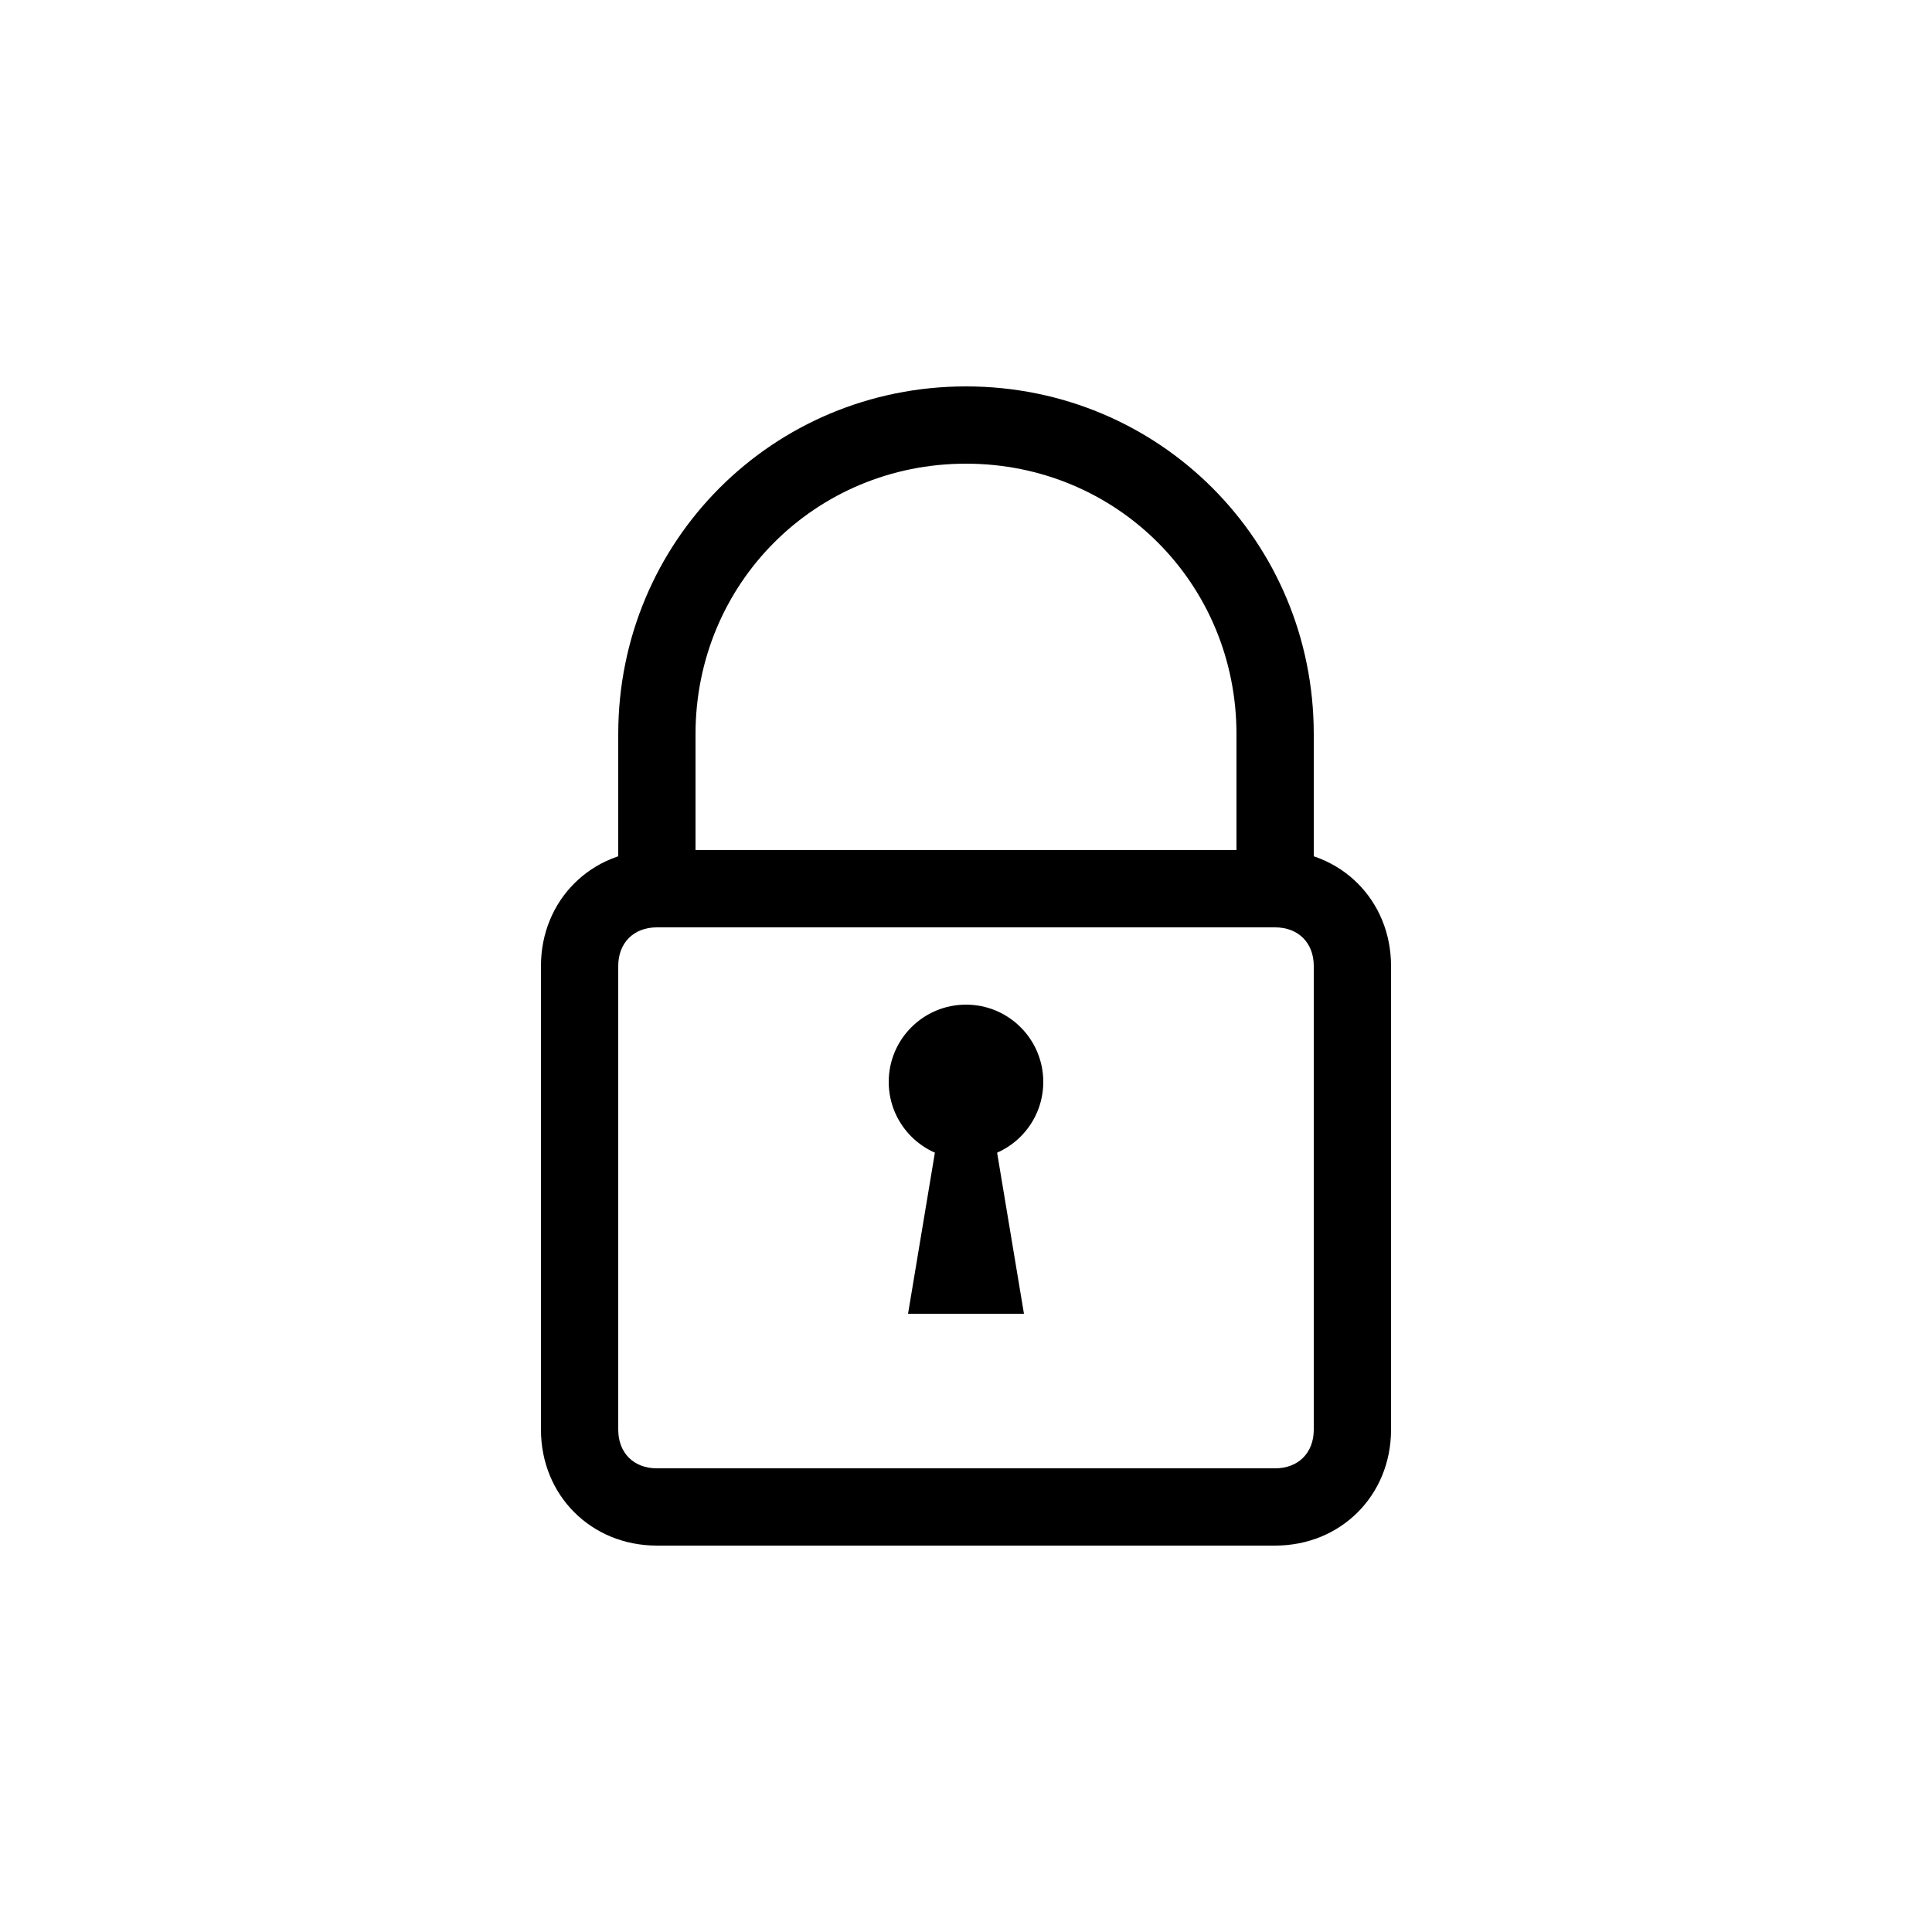
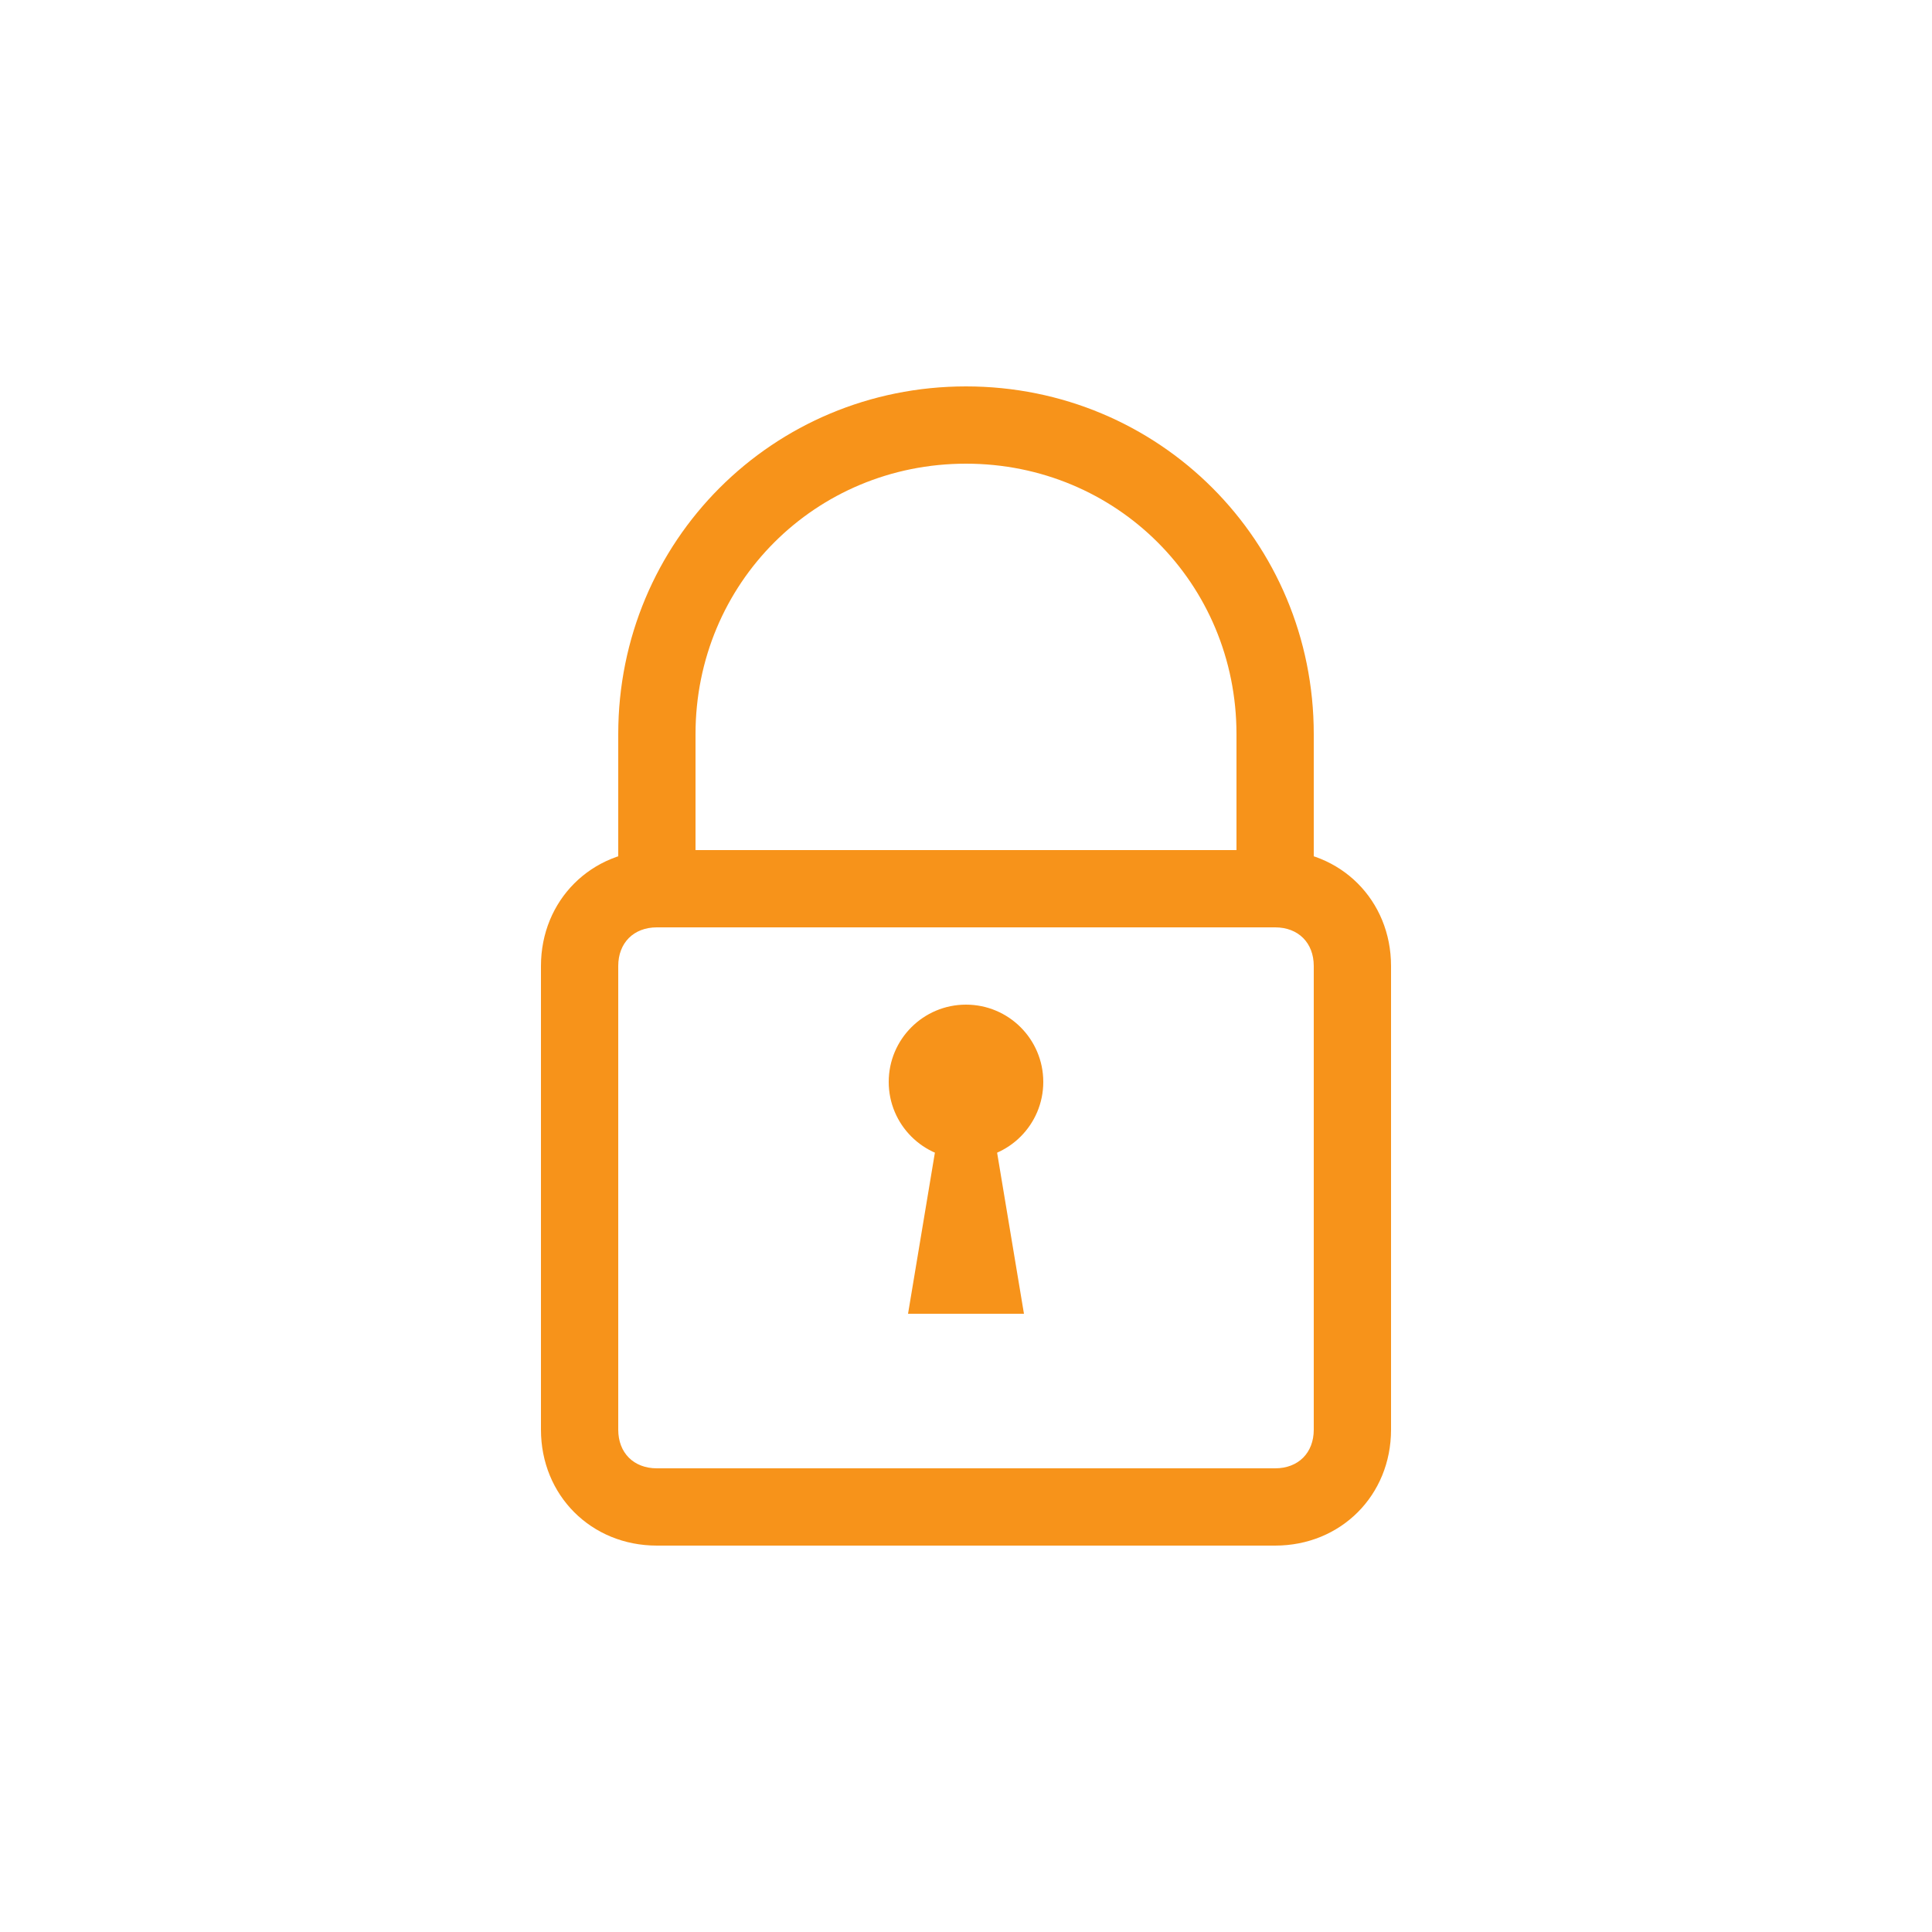
- <svg xmlns="http://www.w3.org/2000/svg" viewBox="0 0 50 50" enable-background="new 0 0 50 50">
+ <svg xmlns="http://www.w3.org/2000/svg" viewBox="0 0 50 50" fill="#f7931a" enable-background="new 0 0 50 50">
  <path d="M34 23h-2v-4c0-3.9-3.1-7-7-7s-7 3.1-7 7v4h-2v-4c0-5 4-9 9-9s9 4 9 9v4z" />
  <path d="M33 40H17c-1.7 0-3-1.3-3-3V25c0-1.7 1.3-3 3-3h16c1.7 0 3 1.3 3 3v12c0 1.7-1.3 3-3 3zM17 24c-.6 0-1 .4-1 1v12c0 .6.4 1 1 1h16c.6 0 1-.4 1-1V25c0-.6-.4-1-1-1H17z" />
  <circle cx="25" cy="28" r="2" />
  <path d="M25.5 28h-1l-1 6h3z" />
</svg>
